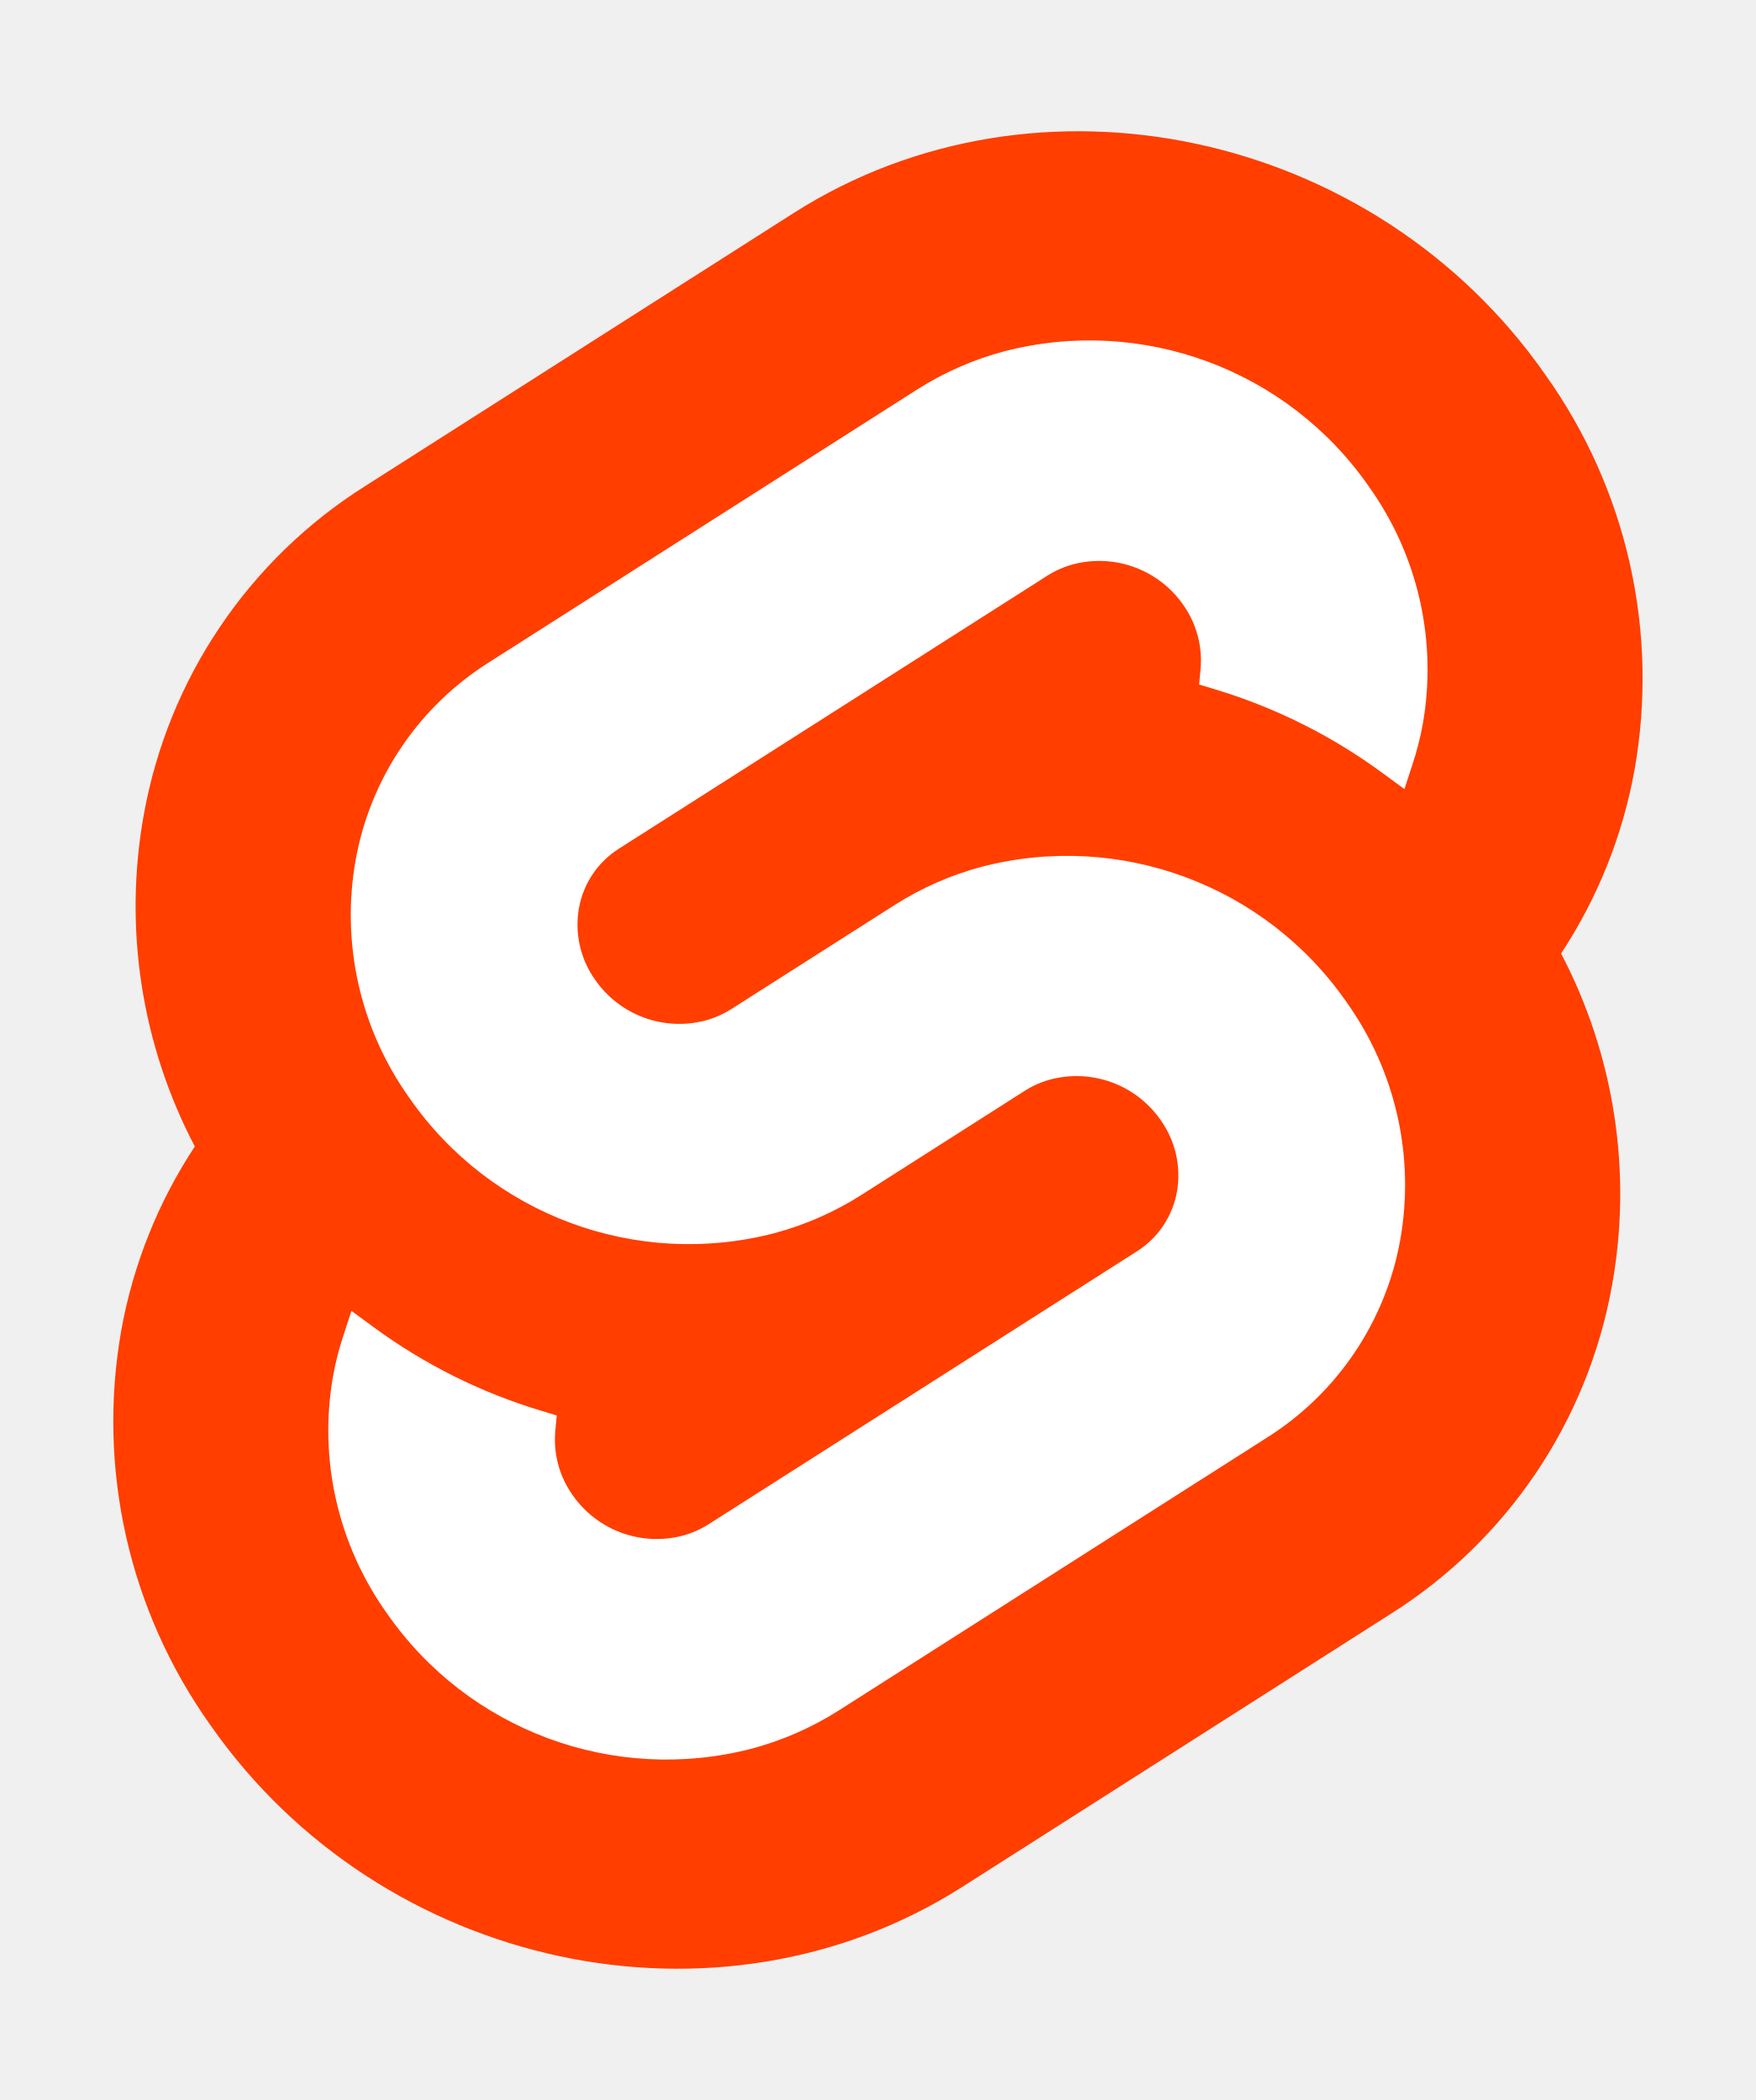
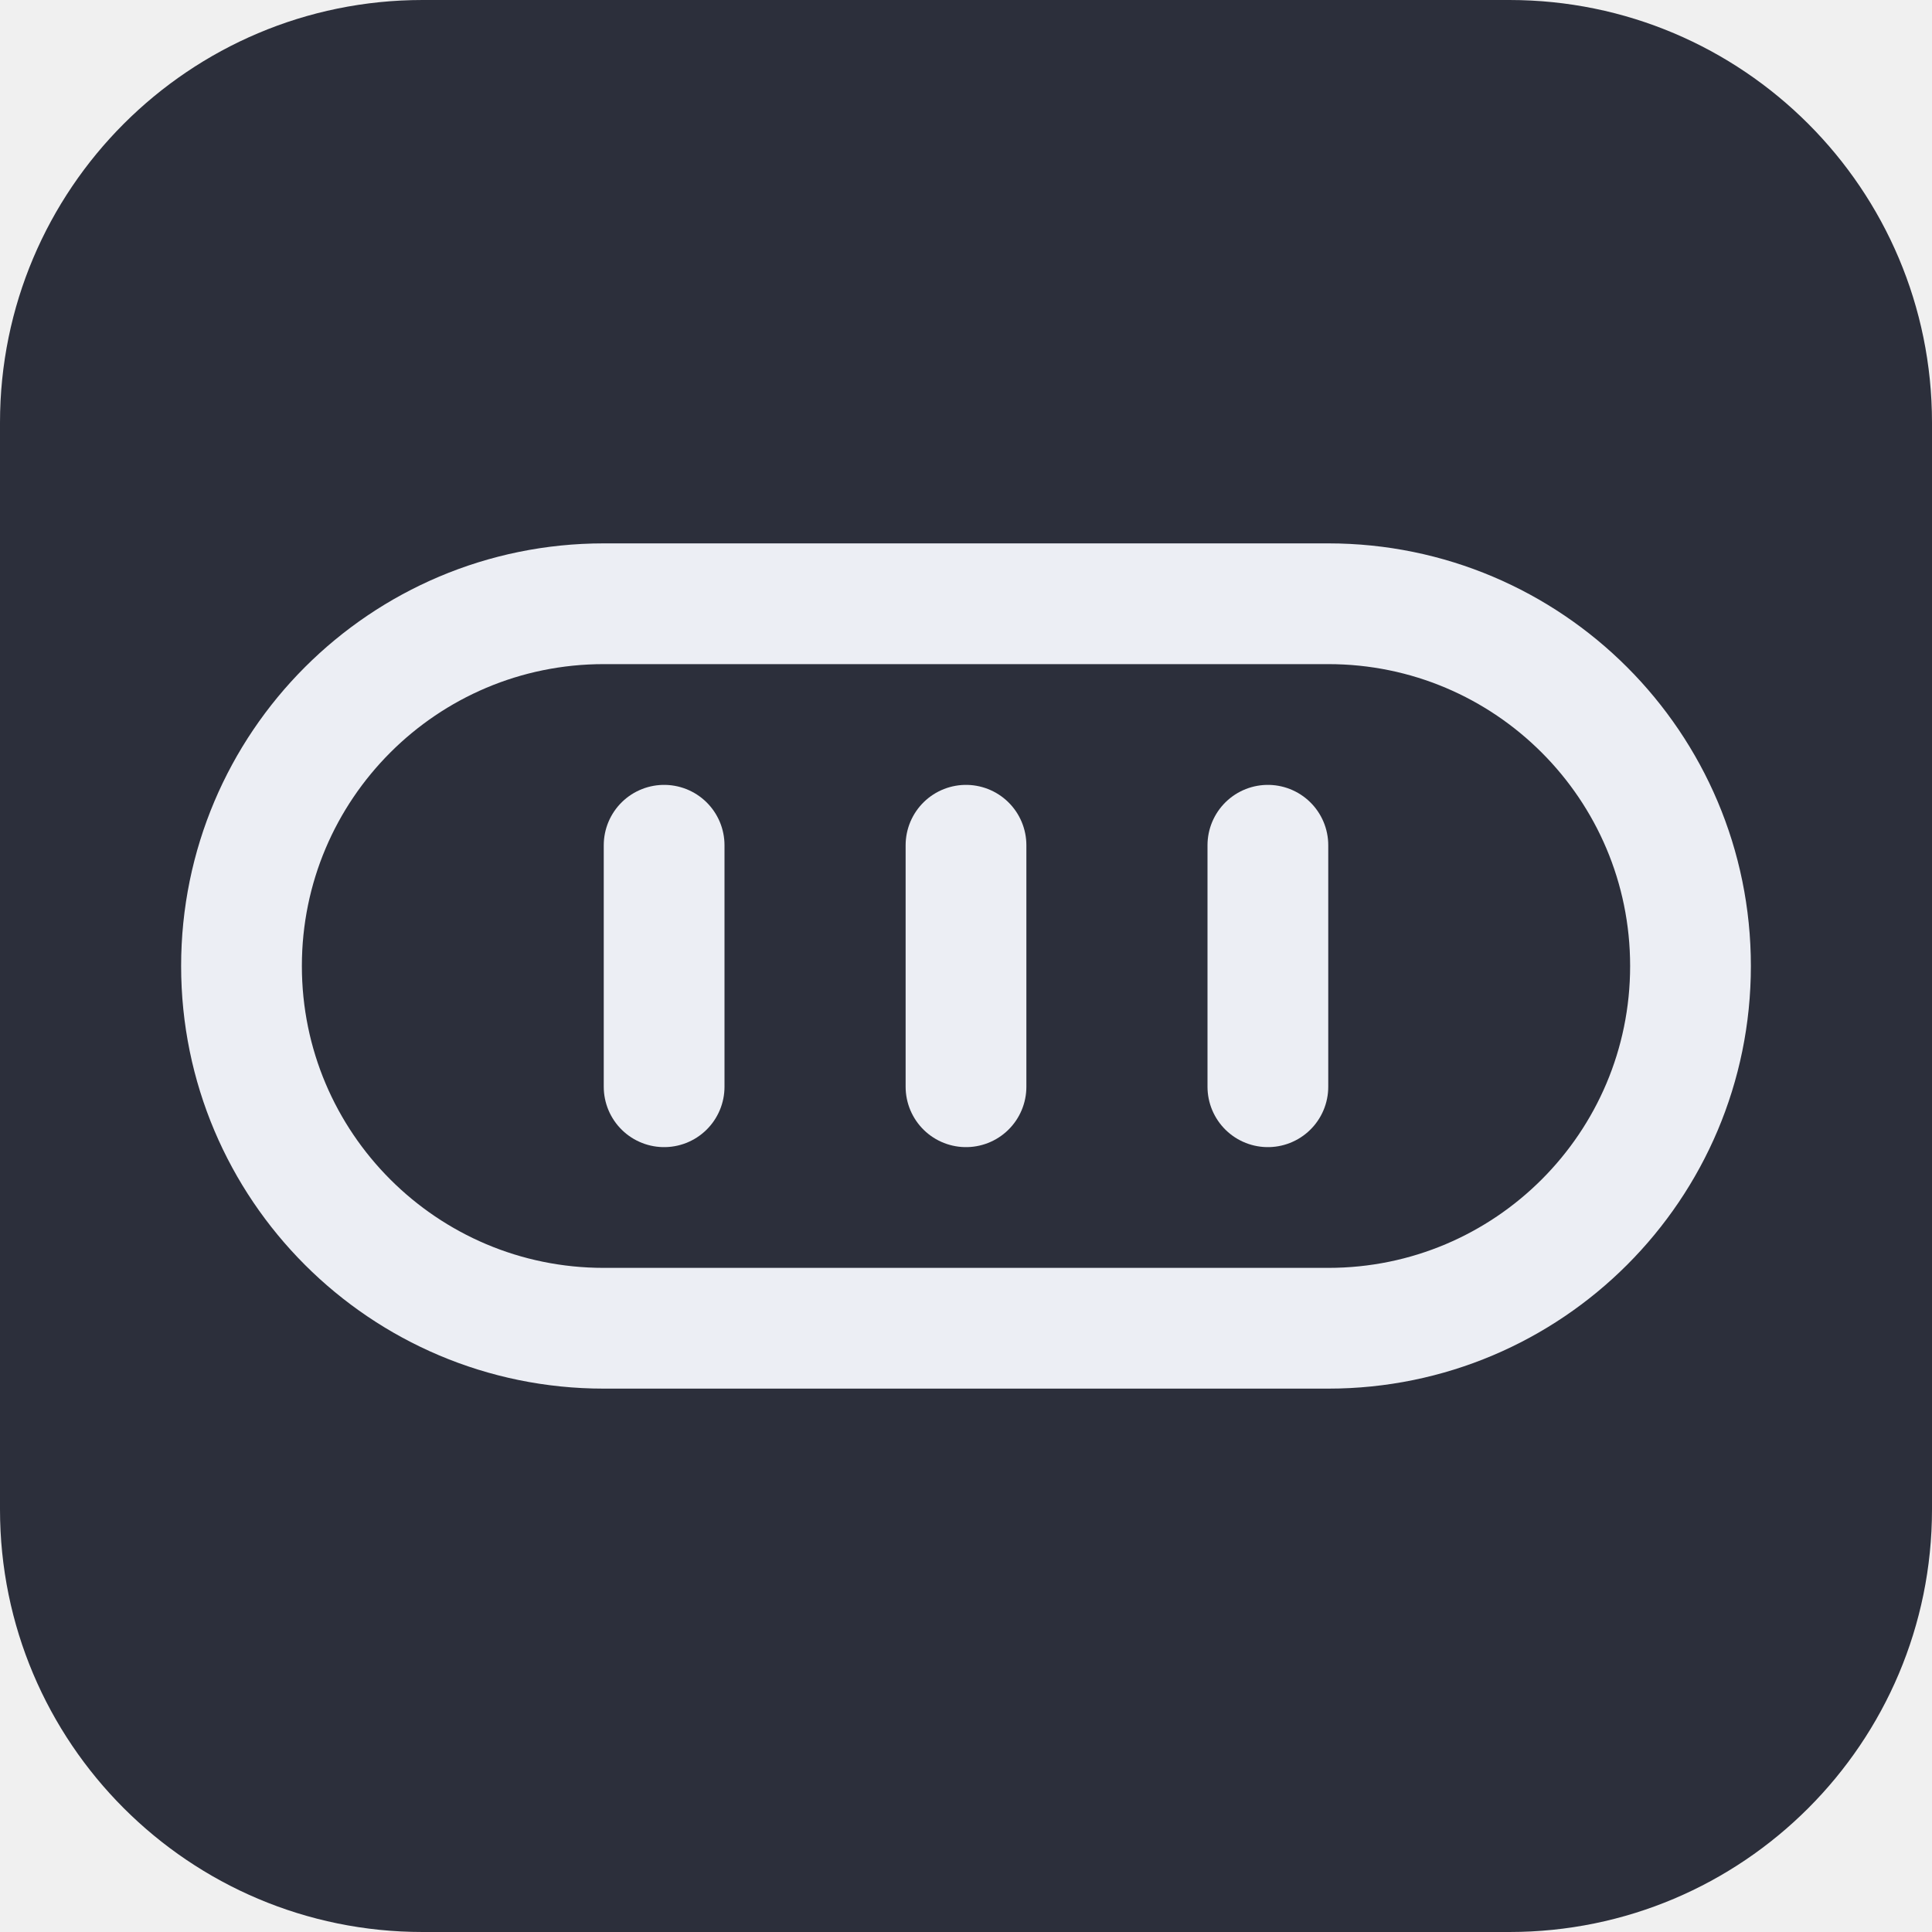
- <svg xmlns="http://www.w3.org/2000/svg" width="107" height="128" viewBox="0 0 107 128">
-   <path d="M94.157 22.819c-10.4-14.885-30.94-19.297-45.792-9.835L22.282 29.608A29.92 29.92 0 0 0 8.764 49.65a31.5 31.5 0 0 0 3.108 20.231 30 30 0 0 0-4.477 11.183 31.9 31.9 0 0 0 5.448 24.116c10.402 14.887 30.942 19.297 45.791 9.835l26.083-16.624A29.92 29.92 0 0 0 98.235 78.35a31.53 31.53 0 0 0-3.105-20.232 30 30 0 0 0 4.474-11.182 31.88 31.88 0 0 0-5.447-24.116" style="fill:#ff3e00" />
-   <path d="M45.817 106.582a20.72 20.72 0 0 1-22.237-8.243 19.17 19.17 0 0 1-3.277-14.503 18 18 0 0 1 .624-2.435l.49-1.498 1.337.981a33.6 33.6 0 0 0 10.203 5.098l.97.294-.09.968a5.85 5.85 0 0 0 1.052 3.878 6.24 6.24 0 0 0 6.695 2.485 5.8 5.8 0 0 0 1.603-.704L69.27 76.28a5.43 5.43 0 0 0 2.45-3.631 5.8 5.8 0 0 0-.987-4.371 6.24 6.24 0 0 0-6.698-2.487 5.7 5.7 0 0 0-1.6.704l-9.953 6.345a19 19 0 0 1-5.296 2.326 20.72 20.72 0 0 1-22.237-8.243 19.17 19.17 0 0 1-3.277-14.502 17.99 17.99 0 0 1 8.13-12.052l26.081-16.623a19 19 0 0 1 5.3-2.329 20.72 20.72 0 0 1 22.237 8.243 19.17 19.17 0 0 1 3.277 14.503 18 18 0 0 1-.624 2.435l-.49 1.498-1.337-.98a33.6 33.6 0 0 0-10.203-5.1l-.97-.294.09-.968a5.86 5.86 0 0 0-1.052-3.878 6.24 6.24 0 0 0-6.696-2.485 5.8 5.8 0 0 0-1.602.704L37.73 51.72a5.42 5.42 0 0 0-2.449 3.63 5.79 5.79 0 0 0 .986 4.372 6.24 6.24 0 0 0 6.698 2.486 5.8 5.8 0 0 0 1.602-.704l9.952-6.342a19 19 0 0 1 5.295-2.328 20.72 20.72 0 0 1 22.237 8.242 19.17 19.17 0 0 1 3.277 14.503 18 18 0 0 1-8.13 12.053l-26.081 16.622a19 19 0 0 1-5.3 2.328" style="fill:#fff" />
+ <svg xmlns="http://www.w3.org/2000/svg" viewBox="0 0 32 32">
+   <rect width="32" height="32" rx="7" fill="#2c2f3b" />
+   <g fill="none" stroke="#eceef4" stroke-width="2" stroke-linecap="round">
+     <rect x="4" y="10" width="24" height="12" rx="6" />
+     <path d="M11 14v4M16 14v4M21 14v4" />
+   </g>
</svg>
